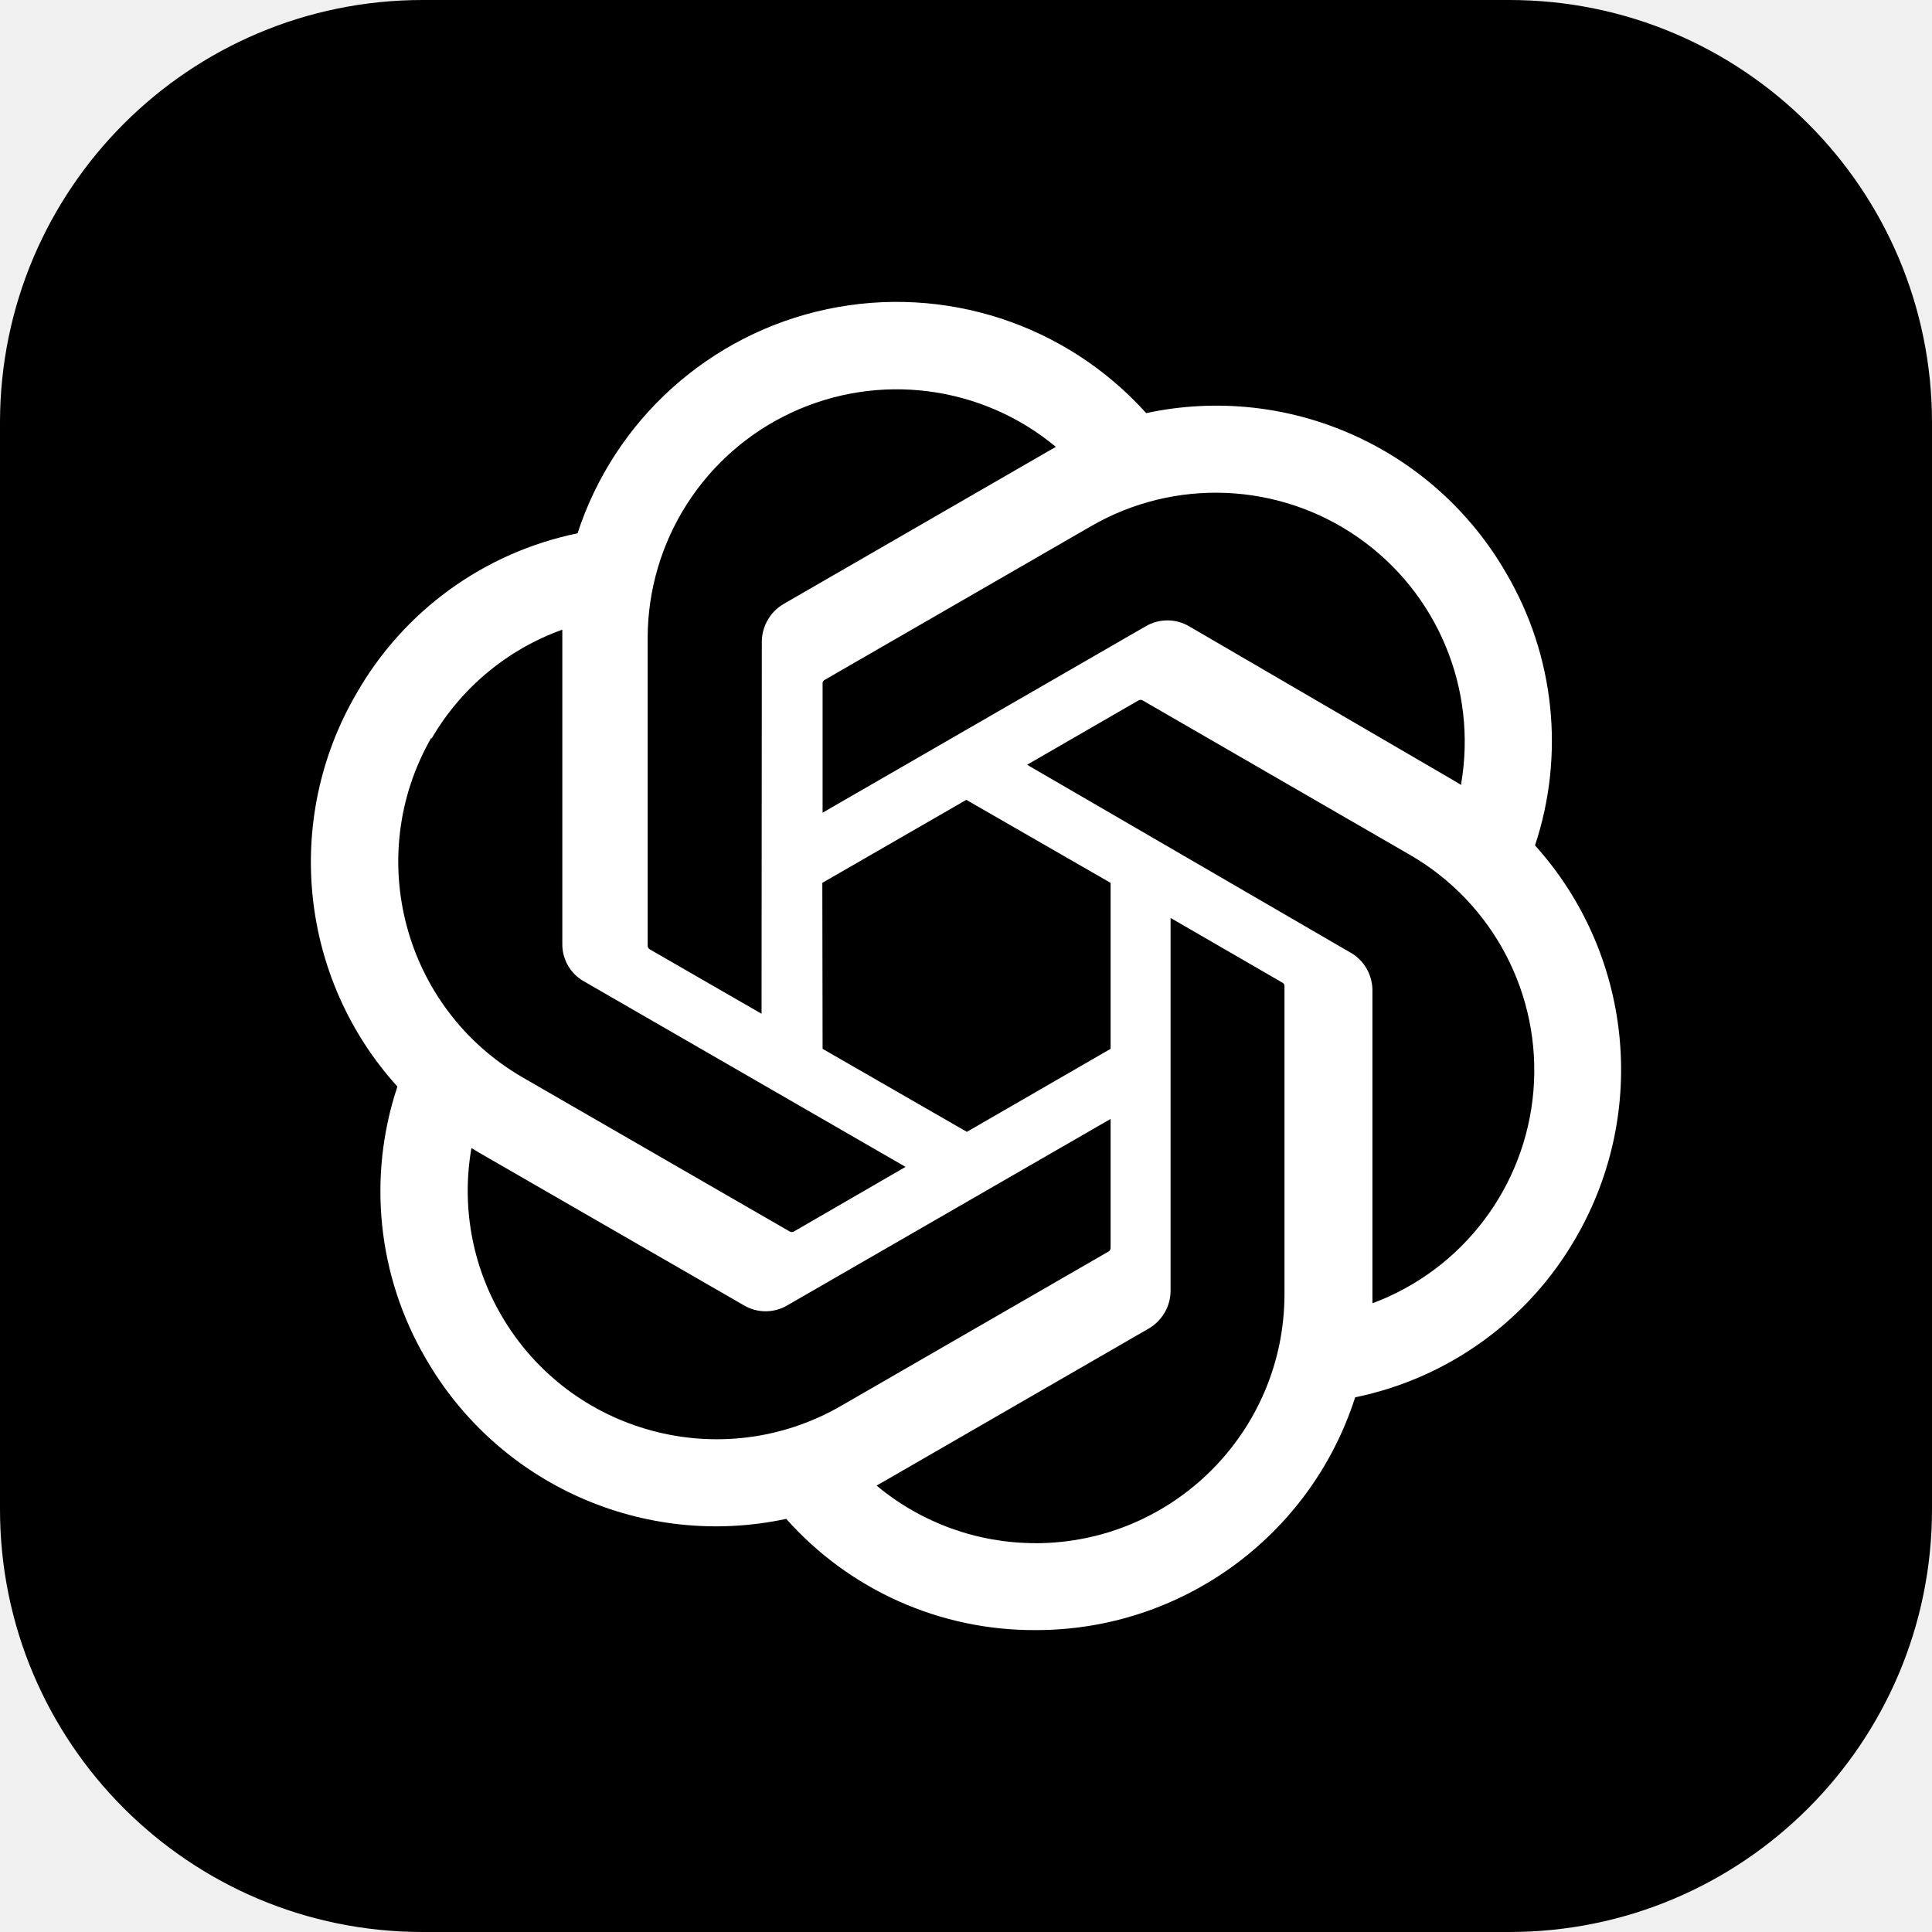
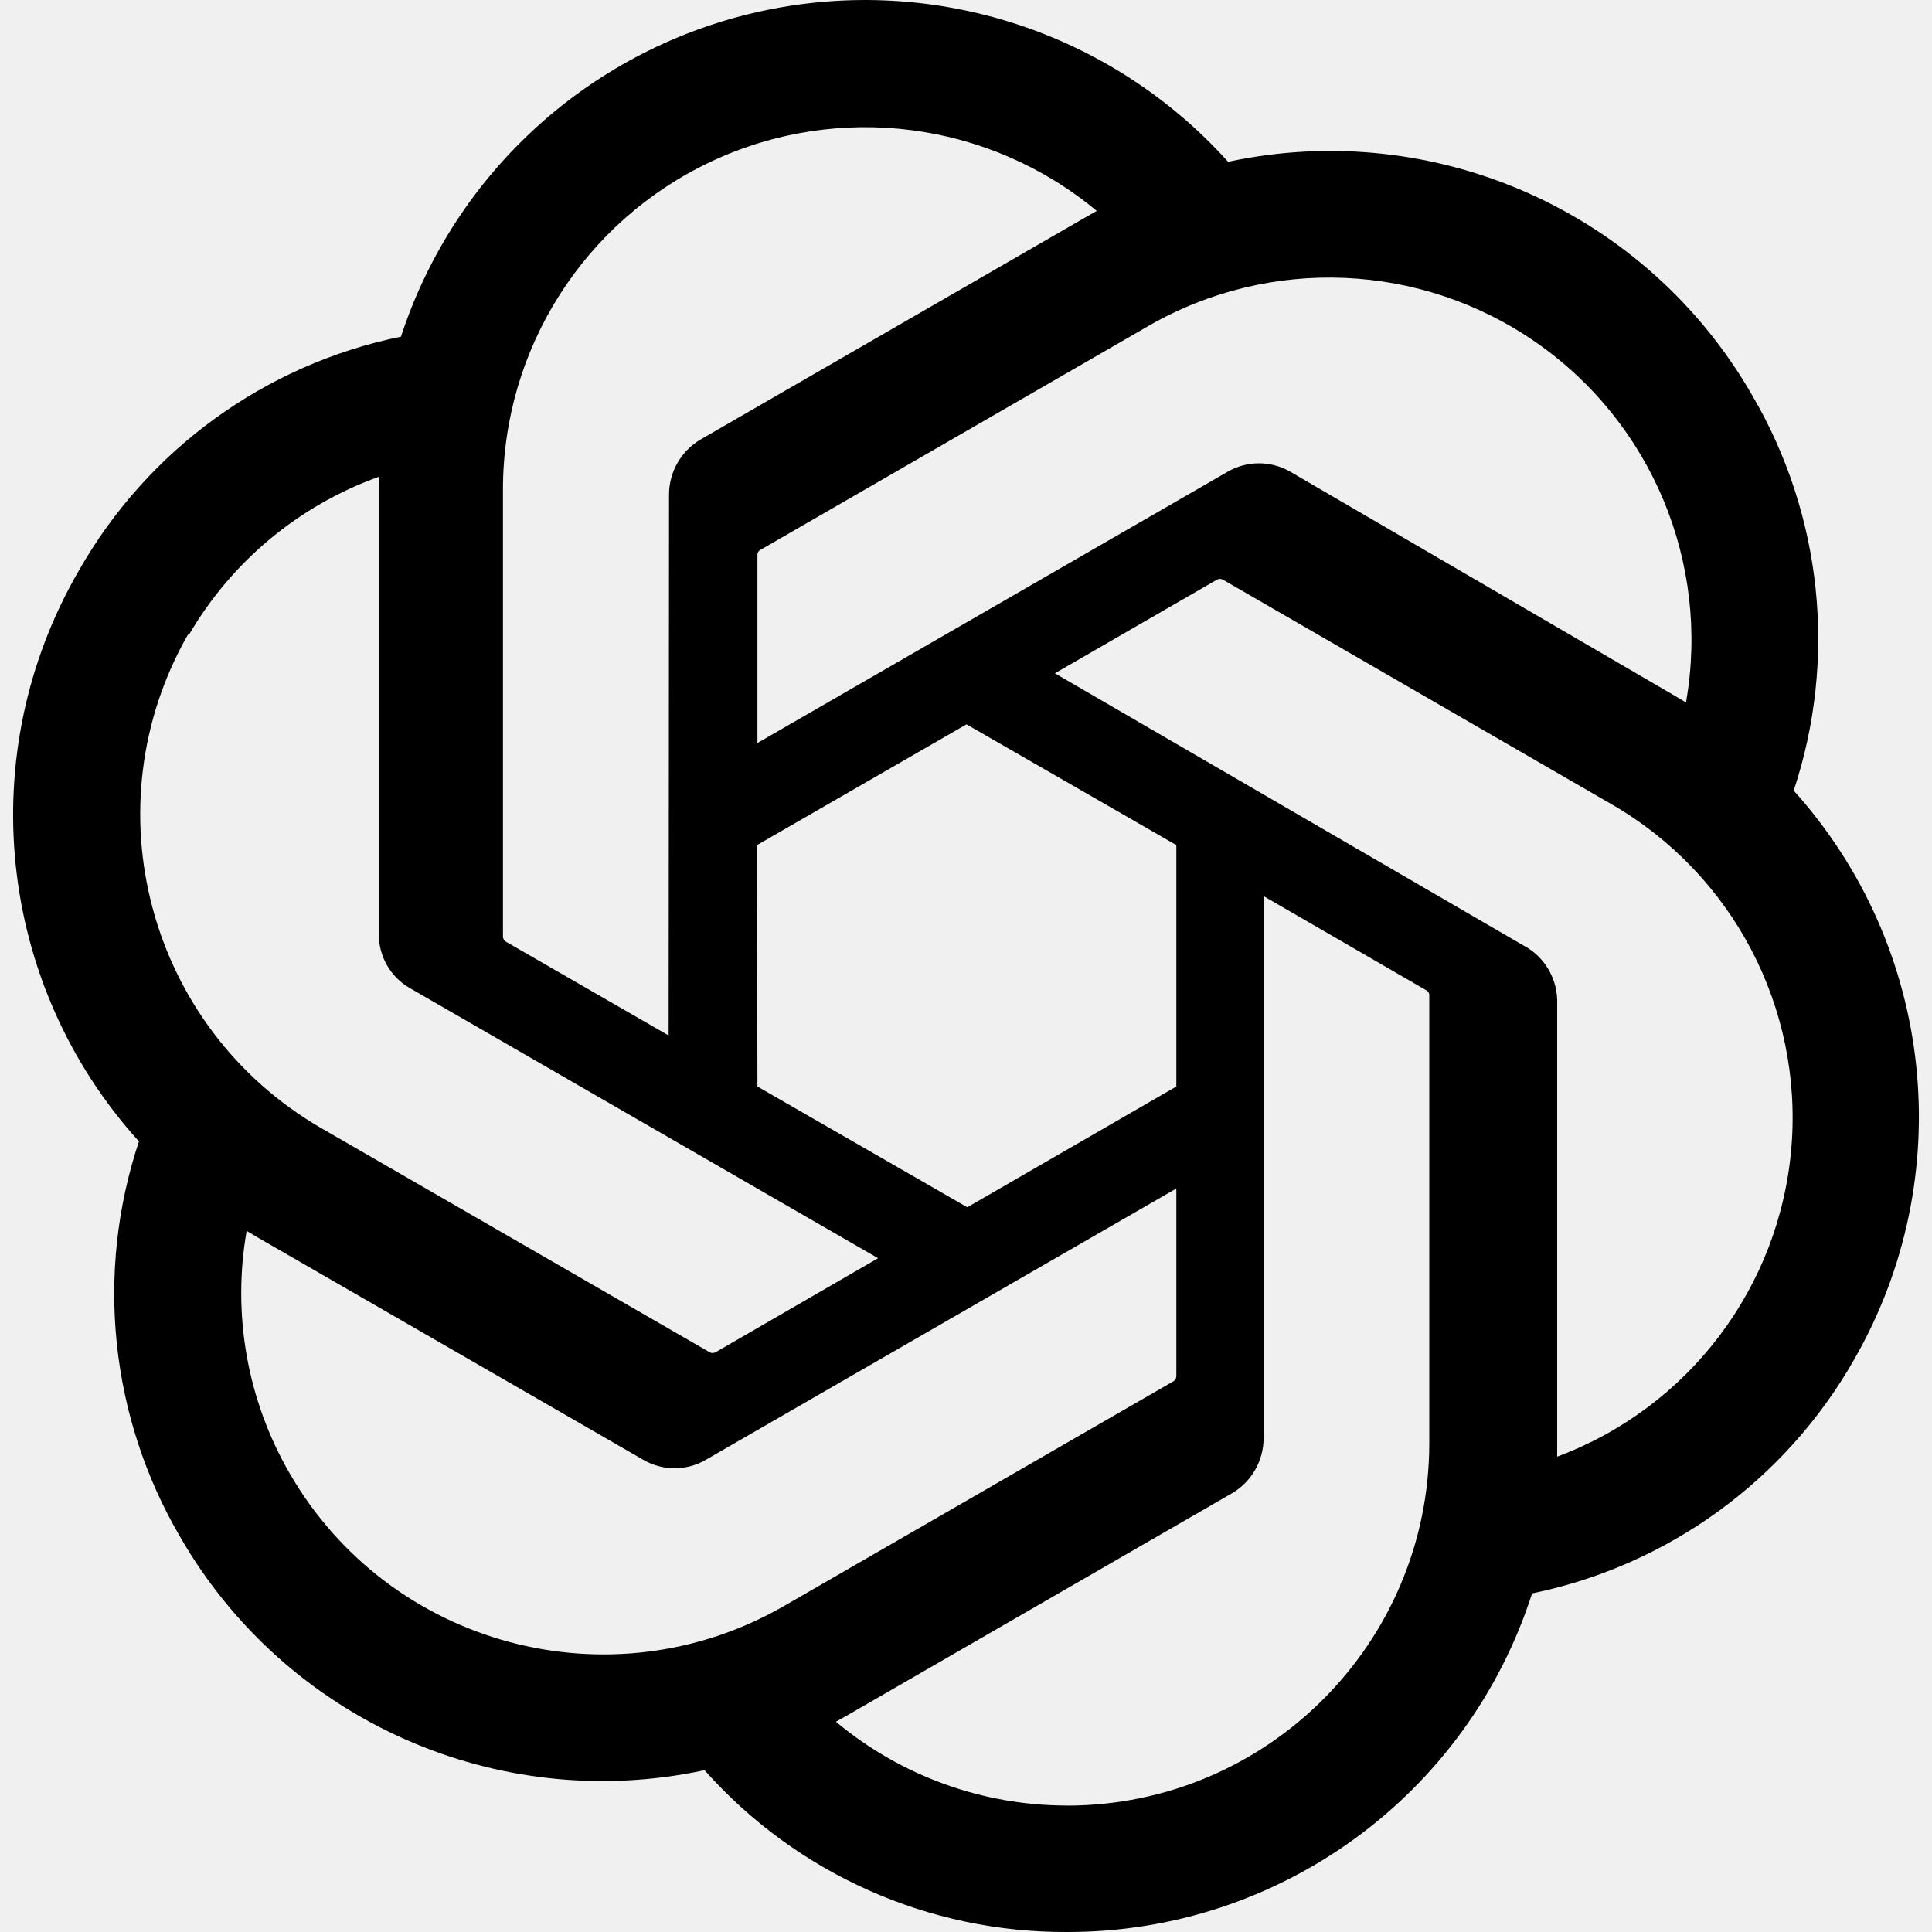
- <svg xmlns="http://www.w3.org/2000/svg" viewBox="0 0 64 64" role="img" aria-hidden="true">
-   <rect width="64" height="64" rx="14" fill="#000000" />
-   <g transform="translate(10 10) scale(1.8333)">
-     <path fill="#FFFFFF" d="M22.282 9.821a5.985 5.985 0 0 0-.516-4.911 6.046 6.046 0 0 0-6.51-2.9A6.065 6.065 0 0 0 4.981 4.182a5.985 5.985 0 0 0-3.998 2.9 6.046 6.046 0 0 0 .743 7.097 5.98 5.98 0 0 0 .511 4.911 6.051 6.051 0 0 0 6.515 2.9A5.985 5.985 0 0 0 13.26 24a6.056 6.056 0 0 0 5.772-4.206 5.989 5.989 0 0 0 3.998-2.9 6.056 6.056 0 0 0-.748-7.073zm-9.022 12.608a4.476 4.476 0 0 1-2.876-1.041l.142-.08 4.778-2.758a.795.795 0 0 0 .393-.681v-6.737l2.02 1.169a.071.071 0 0 1 .038.052v5.583a4.504 4.504 0 0 1-4.495 4.494zm-9.661-4.125a4.471 4.471 0 0 1-.535-3.014l.142.085 4.783 2.758a.771.771 0 0 0 .781 0l5.843-3.369v2.332a.08.08 0 0 1-.033.061L9.74 19.95a4.499 4.499 0 0 1-6.141-1.646zM2.341 7.896a4.485 4.485 0 0 1 2.365-1.973V11.6a.766.766 0 0 0 .388.676l5.814 3.354-2.02 1.169a.076.076 0 0 1-.071 0l-4.83-2.787A4.504 4.504 0 0 1 2.341 7.872zm16.596 3.856L13.104 8.364 15.119 7.2a.076.076 0 0 1 .071 0l4.83 2.791a4.494 4.494 0 0 1-.676 8.104v-5.677a.79.79 0 0 0-.407-.667zm2.011-3.023l-.142-.085-4.774-2.782a.776.776 0 0 0-.785 0L9.409 9.23V6.897a.066.066 0 0 1 .028-.061l4.83-2.787a4.499 4.499 0 0 1 6.68 4.66zM8.306 12.863l-2.02-1.164a.08.08 0 0 1-.038-.057V6.074a4.499 4.499 0 0 1 7.376-3.454l-.142.081L8.704 5.459a.795.795 0 0 0-.393.681zm1.098-2.365l2.602-1.5 2.607 1.5v2.999l-2.597 1.5-2.607-1.5Z" />
-   </g>
+ <svg xmlns="http://www.w3.org/2000/svg" viewBox="0 0 24 24" role="img" aria-hidden="true">
+   <path fill="#000000" d="M22.282 9.821a5.985 5.985 0 0 0-.516-4.911 6.046 6.046 0 0 0-6.51-2.9A6.065 6.065 0 0 0 4.981 4.182a5.985 5.985 0 0 0-3.998 2.9 6.046 6.046 0 0 0 .743 7.097 5.98 5.98 0 0 0 .511 4.911 6.051 6.051 0 0 0 6.515 2.9A5.985 5.985 0 0 0 13.26 24a6.056 6.056 0 0 0 5.772-4.206 5.989 5.989 0 0 0 3.998-2.9 6.056 6.056 0 0 0-.748-7.073zm-9.022 12.608a4.476 4.476 0 0 1-2.876-1.041l.142-.08 4.778-2.758a.795.795 0 0 0 .393-.681v-6.737l2.02 1.169a.071.071 0 0 1 .038.052v5.583a4.504 4.504 0 0 1-4.495 4.494zm-9.661-4.125a4.471 4.471 0 0 1-.535-3.014l.142.085 4.783 2.758a.771.771 0 0 0 .781 0l5.843-3.369v2.332a.08.08 0 0 1-.033.061L9.74 19.95a4.499 4.499 0 0 1-6.141-1.646zM2.341 7.896a4.485 4.485 0 0 1 2.365-1.973V11.6a.766.766 0 0 0 .388.676l5.814 3.354-2.02 1.169a.076.076 0 0 1-.071 0l-4.83-2.787A4.504 4.504 0 0 1 2.341 7.872zm16.596 3.856L13.104 8.364 15.119 7.2a.076.076 0 0 1 .071 0l4.83 2.791a4.494 4.494 0 0 1-.676 8.104v-5.677a.79.79 0 0 0-.407-.667zm2.011-3.023l-.142-.085-4.774-2.782a.776.776 0 0 0-.785 0L9.409 9.23V6.897a.066.066 0 0 1 .028-.061l4.83-2.787a4.499 4.499 0 0 1 6.68 4.66zM8.306 12.863l-2.02-1.164a.08.08 0 0 1-.038-.057V6.074a4.499 4.499 0 0 1 7.376-3.454l-.142.081L8.704 5.459a.795.795 0 0 0-.393.681zm1.098-2.365l2.602-1.5 2.607 1.5v2.999l-2.597 1.5-2.607-1.5Z" />
</svg>
